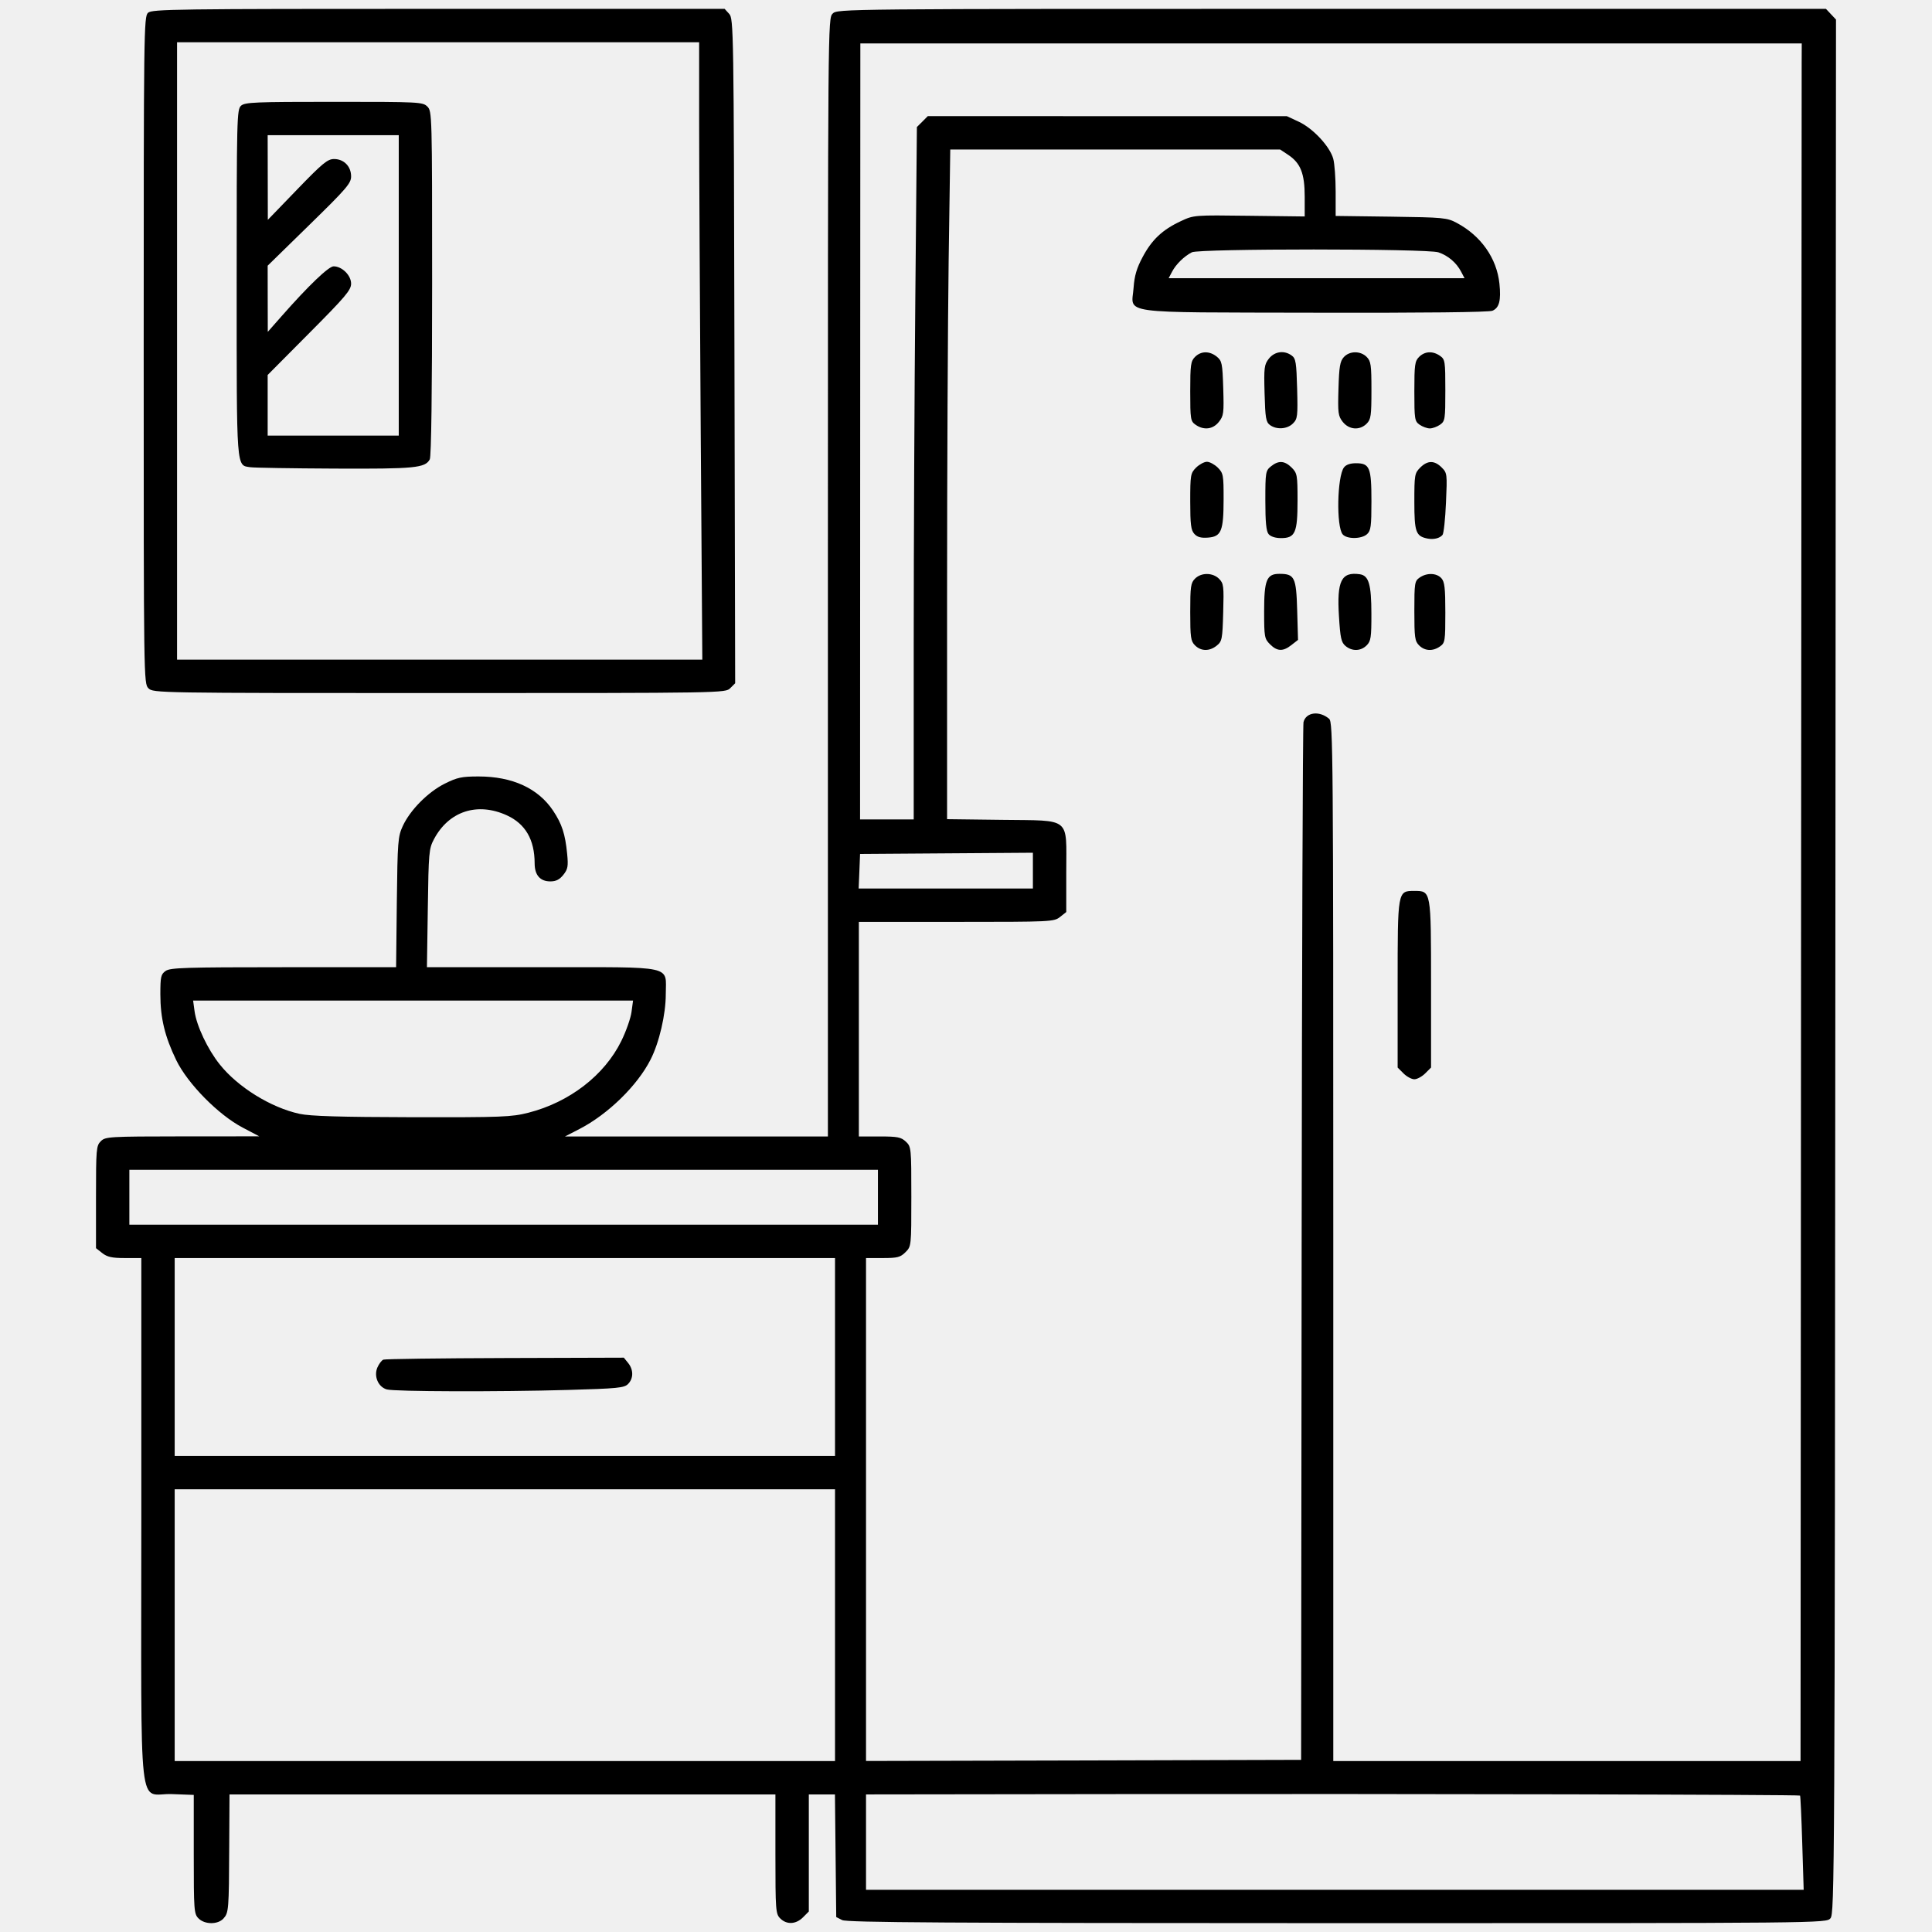
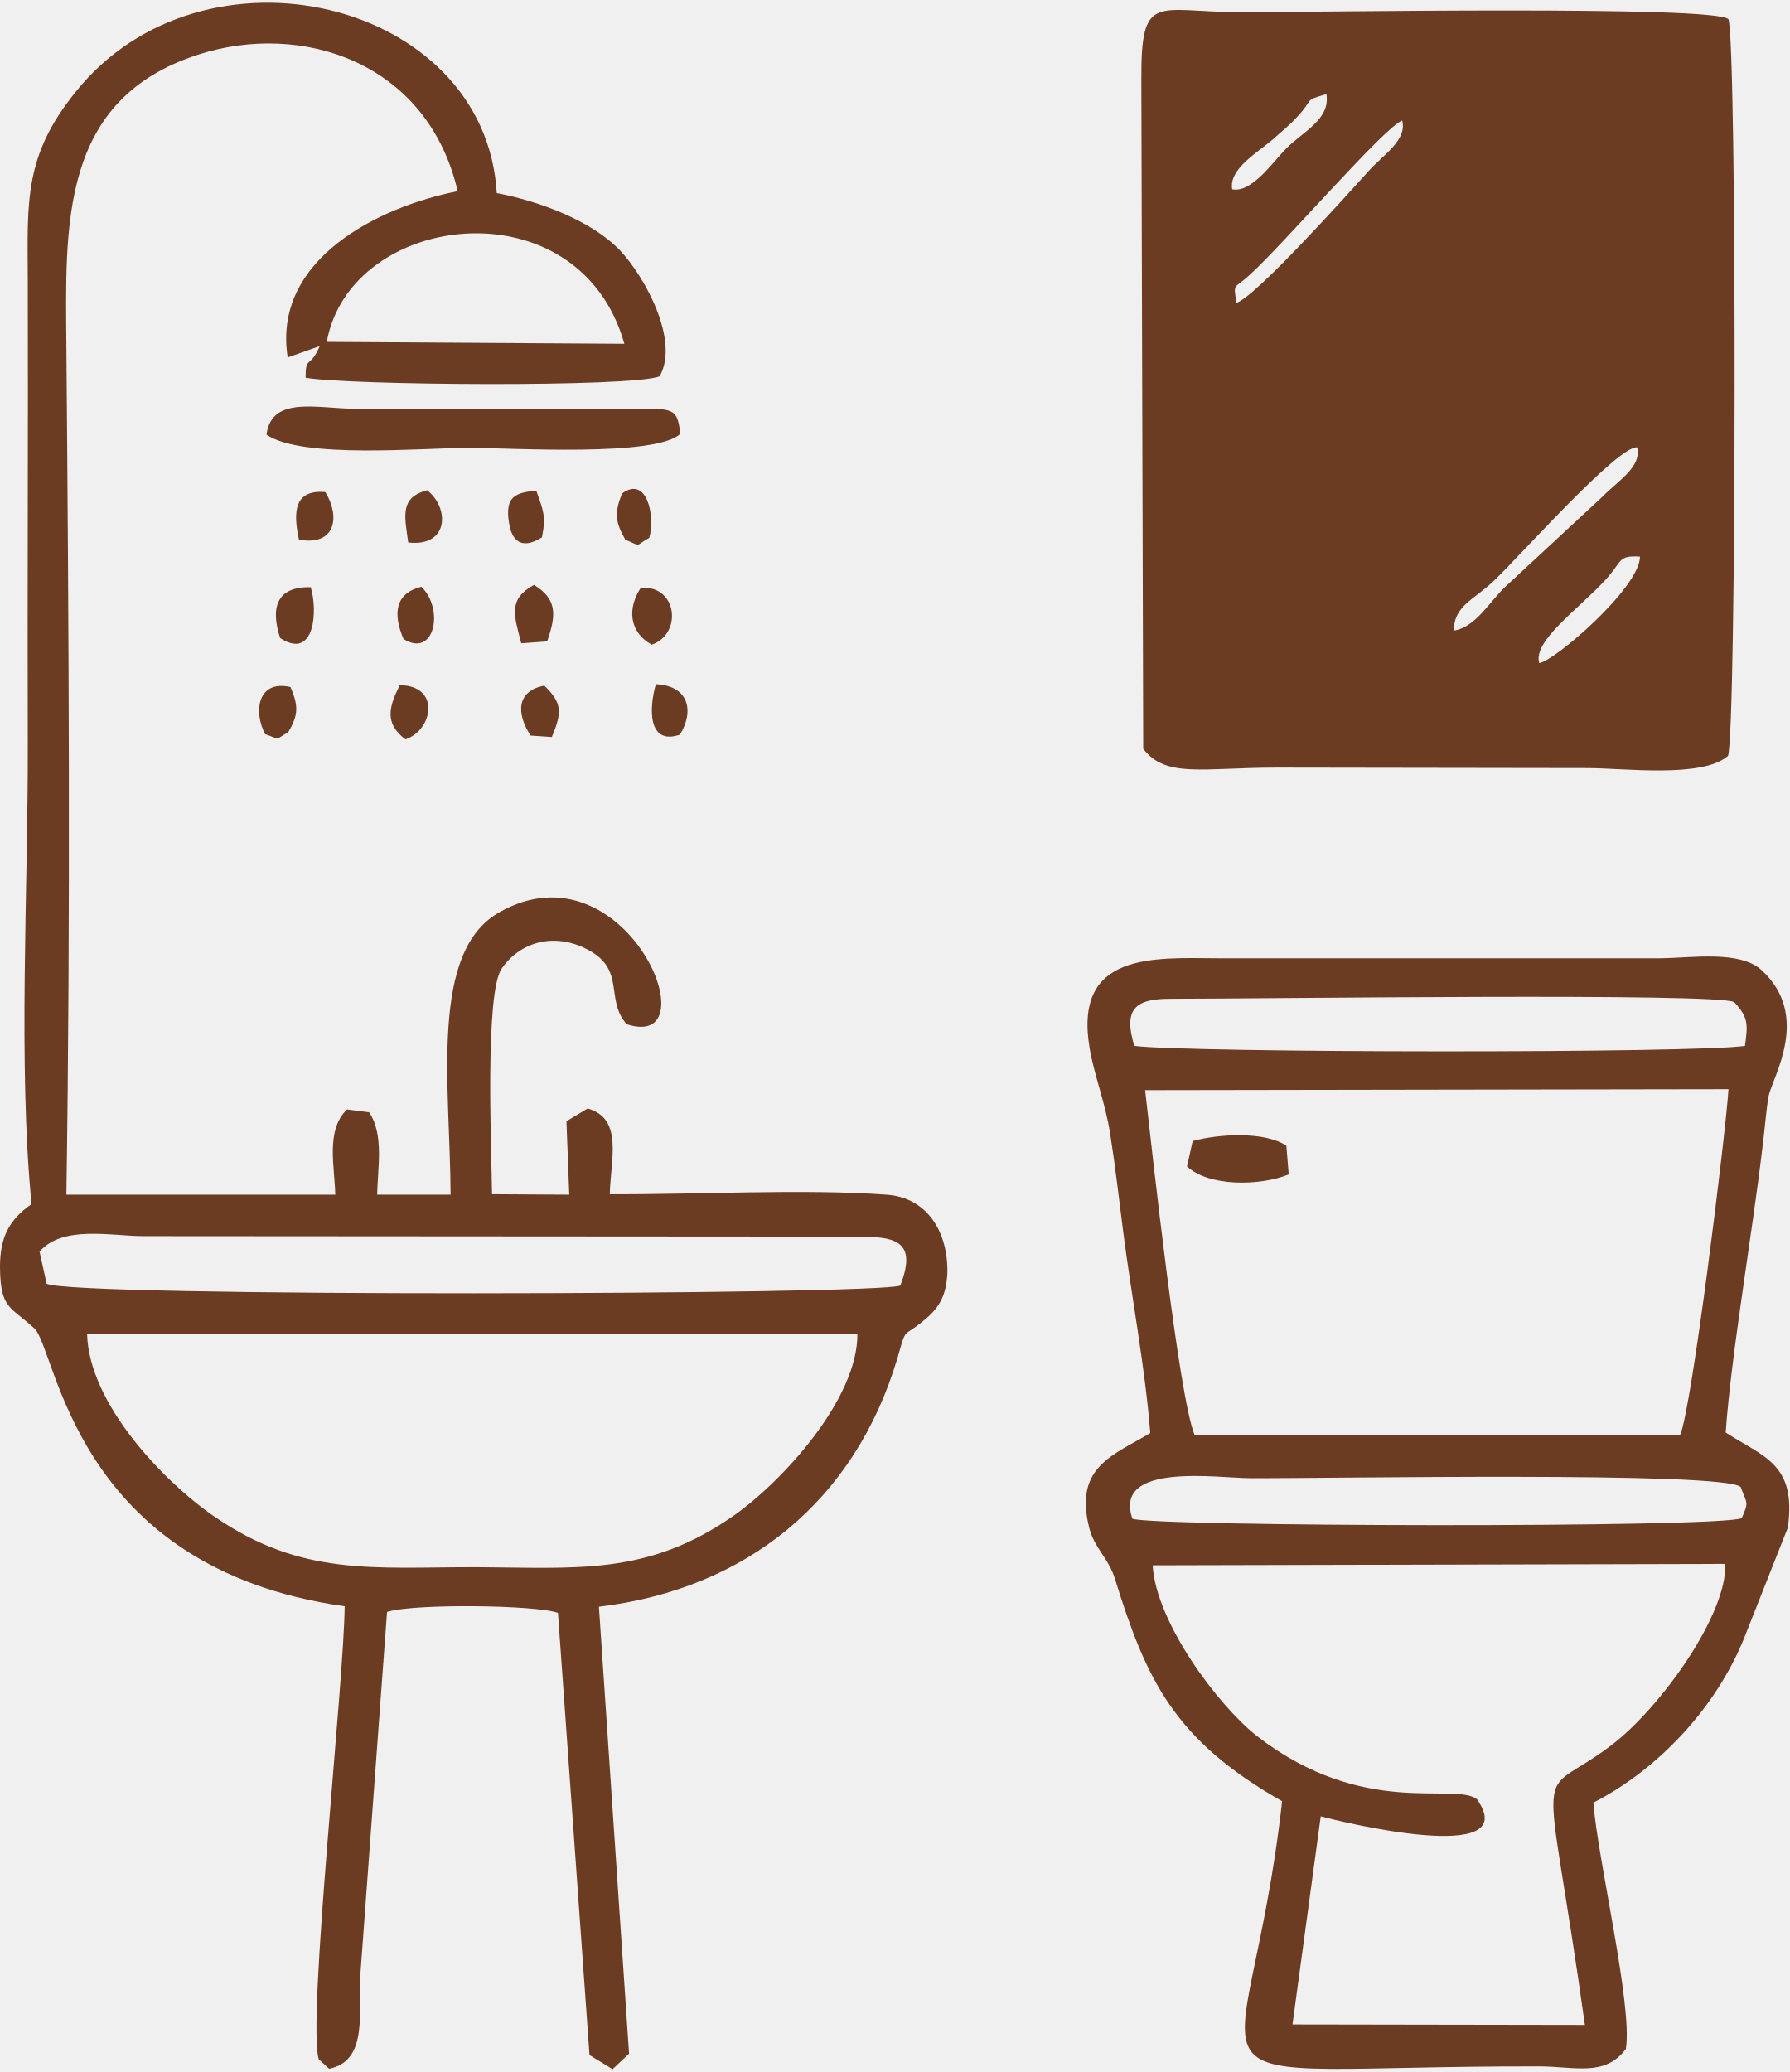
- <svg xmlns="http://www.w3.org/2000/svg" viewBox="0 0 48 48" width="48" height="48" version="1.1" id="svg10" xml:space="preserve">
-   <defs id="defs1">
-     <style type="text/css" id="style1">
+ <svg xmlns="http://www.w3.org/2000/svg" xml:space="preserve" width="38px" height="44px" version="1.1" style="shape-rendering:geometricPrecision; text-rendering:geometricPrecision; image-rendering:optimizeQuality; fill-rule:evenodd; clip-rule:evenodd" viewBox="0 0 38 43.88">
+   <defs>
+     <style type="text/css">
   
-     .str3 {stroke:#999999;stroke-width:75;stroke-miterlimit:38.202}
-     .str4 {stroke:black;stroke-width:20;stroke-miterlimit:22.926}
-     .str1 {stroke:gray;stroke-width:20;stroke-miterlimit:22.926}
-     .str0 {stroke:#999999;stroke-width:20;stroke-miterlimit:22.926}
-     .str5 {stroke:#B3B3B3;stroke-width:20;stroke-miterlimit:22.926}
-     .str2 {stroke:#999999;stroke-width:61.73;stroke-miterlimit:22.926}
-     .fil3 {fill:none}
-     .fil4 {fill:black}
-     .fil0 {fill:#999999}
-     .fil1 {fill:#B3B3B3}
-     .fil2 {fill:white}
+     .fil0 {fill:#6B3B22}
   
  </style>
  </defs>
-   <path d="M 4.932 47.662 C 4.82 47.55 4.814 47.465 4.814 46.069 L 4.814 44.594 L 4.275 44.574 C 3.417 44.54 3.511 45.376 3.511 37.765 L 3.511 31.256 L 3.104 31.256 C 2.782 31.256 2.665 31.23 2.541 31.133 L 2.385 31.01 L 2.385 29.741 C 2.385 28.551 2.392 28.465 2.504 28.354 C 2.617 28.24 2.702 28.235 4.532 28.233 L 6.442 28.232 L 6.028 28.014 C 5.424 27.697 4.663 26.924 4.379 26.34 C 4.095 25.753 3.984 25.295 3.984 24.702 C 3.984 24.265 3.998 24.205 4.116 24.122 C 4.231 24.042 4.609 24.03 7.044 24.03 L 9.841 24.03 L 9.859 22.416 C 9.877 20.904 9.886 20.784 10.007 20.522 C 10.191 20.124 10.632 19.679 11.049 19.47 C 11.36 19.315 11.471 19.291 11.89 19.291 C 12.73 19.291 13.37 19.585 13.741 20.14 C 13.961 20.47 14.043 20.72 14.091 21.216 C 14.121 21.523 14.108 21.594 13.996 21.735 C 13.902 21.853 13.814 21.898 13.673 21.898 C 13.419 21.898 13.283 21.742 13.283 21.449 C 13.282 20.862 13.054 20.468 12.593 20.257 C 11.86 19.922 11.151 20.153 10.782 20.849 C 10.657 21.084 10.648 21.183 10.629 22.564 L 10.607 24.03 L 13.456 24.03 C 16.801 24.03 16.541 23.973 16.541 24.701 C 16.541 25.201 16.379 25.901 16.164 26.323 C 15.837 26.97 15.105 27.684 14.396 28.05 L 14.037 28.235 L 17.303 28.235 L 20.569 28.235 L 20.569 14.346 C 20.569 0.535 20.569 0.456 20.687 0.338 C 20.805 0.22 20.884 0.22 33.086 0.22 L 45.365 0.22 L 45.49 0.353 L 45.615 0.486 L 45.599 24.014 C 45.584 46.701 45.58 47.546 45.476 47.661 C 45.368 47.78 45.329 47.781 33.22 47.78 C 23.547 47.779 21.042 47.764 20.924 47.704 L 20.776 47.629 L 20.76 46.106 L 20.744 44.582 L 20.419 44.582 L 20.095 44.582 L 20.095 46.036 L 20.095 47.49 L 19.95 47.636 C 19.773 47.812 19.544 47.822 19.384 47.662 C 19.272 47.55 19.265 47.465 19.265 46.063 L 19.265 44.582 L 12.484 44.582 L 5.702 44.582 L 5.695 45.871 C 5.688 47.452 5.682 47.521 5.552 47.665 C 5.412 47.819 5.087 47.818 4.932 47.662 Z M 44.776 45.79 C 44.757 45.151 44.732 44.621 44.722 44.611 C 44.696 44.586 34.962 44.565 27.78 44.574 L 21.516 44.582 L 21.516 45.767 L 21.516 46.952 L 33.164 46.952 L 44.812 46.952 Z M 20.746 40.377 L 20.746 37.001 L 12.543 37.001 L 4.34 37.001 L 4.34 40.377 L 4.34 43.753 L 12.543 43.753 L 20.746 43.753 Z M 32.339 30.901 C 32.346 23.848 32.367 18.016 32.385 17.942 C 32.445 17.694 32.779 17.65 33.022 17.859 C 33.12 17.943 33.125 18.635 33.125 30.85 L 33.125 43.753 L 38.93 43.753 L 44.734 43.753 L 44.747 22.905 C 44.755 11.438 44.761 1.836 44.762 1.567 L 44.764 1.079 L 33.069 1.079 L 21.375 1.079 L 21.371 10.718 L 21.368 20.358 L 22.035 20.358 L 22.701 20.358 L 22.701 15.989 C 22.701 13.587 22.719 9.717 22.741 7.389 L 22.78 3.156 L 22.916 3.021 L 23.051 2.885 L 27.511 2.886 L 31.971 2.886 L 32.269 3.025 C 32.621 3.189 33.04 3.638 33.124 3.944 C 33.157 4.062 33.184 4.429 33.184 4.761 L 33.184 5.365 L 34.562 5.383 C 35.865 5.401 35.952 5.409 36.193 5.538 C 36.797 5.86 37.188 6.418 37.253 7.048 C 37.296 7.466 37.249 7.647 37.08 7.72 C 36.995 7.758 35.374 7.775 32.666 7.769 C 27.69 7.757 28.117 7.816 28.164 7.144 C 28.185 6.852 28.241 6.661 28.388 6.387 C 28.617 5.956 28.879 5.709 29.332 5.497 C 29.66 5.343 29.661 5.343 31.038 5.361 L 32.415 5.378 L 32.415 4.887 C 32.415 4.312 32.313 4.053 32.006 3.848 L 31.804 3.714 L 27.707 3.714 L 23.609 3.714 L 23.569 6.478 C 23.548 7.998 23.53 11.741 23.53 14.796 L 23.53 20.352 L 24.898 20.369 C 26.631 20.392 26.491 20.279 26.491 21.663 L 26.491 22.659 L 26.336 22.782 C 26.183 22.901 26.118 22.904 23.759 22.904 L 21.338 22.904 L 21.338 25.57 L 21.338 28.235 L 21.853 28.235 C 22.3 28.235 22.386 28.252 22.505 28.363 C 22.639 28.49 22.642 28.513 22.642 29.729 C 22.642 30.962 22.641 30.965 22.497 31.11 C 22.369 31.237 22.297 31.256 21.934 31.256 L 21.516 31.256 L 21.516 37.504 L 21.516 43.751 L 26.921 43.738 L 32.326 43.723 Z M 20.746 33.714 L 20.746 31.256 L 12.543 31.256 L 4.34 31.256 L 4.34 33.714 L 4.34 36.172 L 12.543 36.172 L 20.746 36.172 Z M 21.812 29.745 L 21.812 29.064 L 12.513 29.064 L 3.214 29.064 L 3.214 29.745 L 3.214 30.427 L 12.513 30.427 L 21.812 30.427 Z M 13.129 27.645 C 14.152 27.383 15.019 26.713 15.437 25.862 C 15.556 25.62 15.67 25.295 15.69 25.14 L 15.728 24.859 L 10.263 24.859 L 4.798 24.859 L 4.834 25.124 C 4.883 25.485 5.159 26.069 5.456 26.441 C 5.906 27.008 6.729 27.518 7.442 27.673 C 7.709 27.731 8.447 27.753 10.238 27.757 C 12.476 27.761 12.709 27.752 13.129 27.645 Z M 25.662 21.631 L 25.662 21.186 L 23.515 21.201 L 21.368 21.216 L 21.351 21.646 L 21.333 22.075 L 23.498 22.075 L 25.662 22.075 Z M 36.301 6.75 C 36.185 6.527 35.978 6.35 35.737 6.269 C 35.456 6.175 29.795 6.175 29.612 6.268 C 29.418 6.368 29.215 6.567 29.12 6.75 L 29.035 6.912 L 32.711 6.912 L 36.386 6.912 Z M 3.688 17.1 C 3.571 16.983 3.57 16.903 3.57 8.698 C 3.57 0.75 3.574 0.412 3.678 0.317 C 3.778 0.227 4.363 0.22 10.895 0.22 L 18.003 0.22 L 18.116 0.344 C 18.226 0.466 18.23 0.703 18.247 8.722 L 18.265 16.975 L 18.143 17.097 C 18.022 17.218 18.003 17.219 10.914 17.219 C 3.885 17.219 3.806 17.217 3.688 17.1 Z M 17.409 10.693 C 17.388 7.561 17.37 4.109 17.37 3.023 L 17.37 1.049 L 10.885 1.049 L 4.399 1.049 L 4.399 8.719 L 4.399 16.389 L 10.924 16.389 L 17.449 16.389 Z M 34.87 26.669 L 34.724 26.523 L 34.724 24.46 C 34.724 22.122 34.722 22.135 35.139 22.135 C 35.556 22.135 35.554 22.122 35.554 24.46 L 35.554 26.523 L 35.408 26.669 C 35.328 26.748 35.207 26.814 35.139 26.814 C 35.071 26.814 34.949 26.748 34.87 26.669 Z M 29.69 16.034 C 29.584 15.929 29.571 15.837 29.571 15.205 C 29.571 14.573 29.584 14.481 29.69 14.376 C 29.844 14.221 30.13 14.223 30.287 14.38 C 30.401 14.494 30.409 14.559 30.39 15.215 C 30.372 15.879 30.361 15.934 30.231 16.039 C 30.051 16.186 29.839 16.183 29.69 16.034 Z M 31.553 16.007 C 31.416 15.87 31.407 15.824 31.407 15.191 C 31.407 14.411 31.469 14.257 31.785 14.257 C 32.164 14.257 32.205 14.34 32.228 15.162 L 32.249 15.898 L 32.086 16.025 C 31.876 16.191 31.732 16.186 31.553 16.007 Z M 33.429 16.049 C 33.323 15.96 33.299 15.853 33.266 15.311 C 33.211 14.43 33.325 14.201 33.784 14.267 C 34.007 14.299 34.071 14.519 34.072 15.249 C 34.073 15.837 34.059 15.929 33.954 16.034 C 33.808 16.18 33.593 16.186 33.429 16.049 Z M 35.257 16.034 C 35.151 15.928 35.139 15.837 35.139 15.179 C 35.139 14.484 35.147 14.436 35.27 14.35 C 35.447 14.226 35.691 14.233 35.811 14.366 C 35.891 14.454 35.909 14.609 35.909 15.221 C 35.909 15.926 35.901 15.973 35.777 16.06 C 35.598 16.186 35.4 16.176 35.257 16.034 Z M 35.465 13.38 C 35.176 13.322 35.139 13.218 35.139 12.468 C 35.139 11.8 35.146 11.757 35.284 11.618 C 35.467 11.435 35.638 11.434 35.818 11.614 C 35.954 11.75 35.957 11.774 35.925 12.487 C 35.908 12.891 35.869 13.251 35.84 13.288 C 35.773 13.373 35.618 13.411 35.465 13.38 Z M 29.672 13.263 C 29.589 13.172 29.571 13.028 29.571 12.458 C 29.571 11.8 29.579 11.756 29.716 11.618 C 29.797 11.539 29.918 11.473 29.986 11.473 C 30.054 11.473 30.175 11.539 30.256 11.618 C 30.392 11.755 30.401 11.803 30.4 12.403 C 30.399 13.196 30.343 13.332 30.011 13.357 C 29.837 13.37 29.745 13.344 29.672 13.263 Z M 31.518 13.27 C 31.459 13.199 31.437 12.973 31.437 12.436 C 31.437 11.733 31.444 11.694 31.577 11.586 C 31.765 11.434 31.917 11.444 32.092 11.618 C 32.228 11.756 32.237 11.801 32.237 12.435 C 32.237 13.238 32.179 13.369 31.826 13.369 C 31.688 13.369 31.568 13.331 31.518 13.27 Z M 33.358 13.275 C 33.197 13.081 33.221 11.845 33.389 11.615 C 33.44 11.546 33.543 11.509 33.688 11.509 C 34.03 11.509 34.073 11.614 34.073 12.453 C 34.073 13.075 34.058 13.186 33.964 13.271 C 33.826 13.396 33.46 13.398 33.358 13.275 Z M 29.703 10.552 C 29.579 10.465 29.571 10.417 29.571 9.722 C 29.571 9.064 29.584 8.973 29.69 8.867 C 29.839 8.718 30.051 8.716 30.231 8.861 C 30.359 8.966 30.372 9.025 30.391 9.646 C 30.41 10.264 30.402 10.331 30.283 10.481 C 30.136 10.668 29.908 10.696 29.703 10.552 Z M 31.552 10.56 C 31.452 10.486 31.435 10.387 31.418 9.774 C 31.4 9.129 31.409 9.06 31.525 8.91 C 31.669 8.729 31.906 8.697 32.092 8.833 C 32.194 8.906 32.209 9.006 32.227 9.657 C 32.245 10.342 32.237 10.407 32.123 10.521 C 31.981 10.663 31.718 10.681 31.552 10.56 Z M 33.361 10.482 C 33.245 10.334 33.236 10.262 33.254 9.659 C 33.27 9.109 33.292 8.977 33.386 8.873 C 33.529 8.715 33.8 8.713 33.954 8.867 C 34.06 8.973 34.073 9.064 34.073 9.696 C 34.073 10.328 34.06 10.42 33.954 10.526 C 33.781 10.699 33.517 10.679 33.361 10.482 Z M 35.27 10.552 C 35.147 10.465 35.139 10.417 35.139 9.722 C 35.139 9.064 35.151 8.973 35.257 8.867 C 35.4 8.725 35.598 8.715 35.777 8.841 C 35.902 8.928 35.909 8.975 35.909 9.696 C 35.909 10.418 35.902 10.464 35.777 10.552 C 35.705 10.602 35.591 10.644 35.524 10.644 C 35.457 10.644 35.343 10.602 35.27 10.552 Z M 9.611 34.52 C 9.399 34.461 9.284 34.198 9.374 33.98 C 9.413 33.888 9.481 33.797 9.525 33.78 C 9.57 33.763 10.932 33.745 12.553 33.74 L 15.499 33.731 L 15.606 33.863 C 15.742 34.031 15.741 34.248 15.603 34.386 C 15.507 34.482 15.342 34.498 14.107 34.533 C 12.378 34.582 9.809 34.575 9.611 34.52 Z M 6.221 11.608 C 5.867 11.555 5.88 11.732 5.88 7.027 C 5.88 2.935 5.885 2.721 5.988 2.627 C 6.085 2.54 6.332 2.53 8.298 2.53 C 10.421 2.53 10.504 2.534 10.618 2.648 C 10.734 2.764 10.736 2.845 10.736 7.035 C 10.736 9.706 10.715 11.344 10.678 11.412 C 10.563 11.627 10.309 11.651 8.314 11.642 C 7.252 11.637 6.31 11.622 6.221 11.608 Z M 9.907 7.09 L 9.907 3.359 L 8.278 3.359 L 6.65 3.359 L 6.652 4.41 L 6.654 5.462 L 7.384 4.706 C 8.014 4.054 8.139 3.951 8.3 3.951 C 8.543 3.951 8.723 4.133 8.723 4.381 C 8.725 4.552 8.612 4.683 7.687 5.587 L 6.65 6.601 L 6.651 7.423 L 6.653 8.245 L 6.992 7.86 C 7.659 7.102 8.164 6.617 8.288 6.617 C 8.497 6.617 8.723 6.84 8.723 7.047 C 8.723 7.206 8.584 7.371 7.686 8.273 L 6.65 9.316 L 6.65 10.069 L 6.65 10.822 L 8.279 10.822 L 9.907 10.822 Z" fill="rgba(0,0,0,1)" id="path1-7" style="stroke-width:0.059" />
+   <g id="Capa_x0020_1">
+     <g id="banos">
+       <path class="fil0" d="M32.69 14.02c-0.14,-0.47 0.82,-1.13 1.41,-1.77 0.36,-0.39 0.25,-0.52 0.73,-0.49 0,0.66 -1.83,2.23 -2.14,2.26zm-1.81 -0.69c-0.01,-0.53 0.44,-0.66 0.85,-1.06 0.52,-0.49 2.64,-2.88 3.04,-2.83 0.1,0.42 -0.41,0.71 -0.74,1.05l-2.06 1.91c-0.33,0.31 -0.63,0.86 -1.09,0.93zm-4.62 -6.96c-0.07,-0.45 -0.06,-0.27 0.31,-0.62 0.7,-0.64 2.85,-3.13 3.21,-3.25 0.11,0.42 -0.41,0.73 -0.72,1.08 -0.47,0.52 -2.4,2.67 -2.8,2.79zm-0.09 -2.41c-0.08,-0.43 0.54,-0.78 0.85,-1.05 0.18,-0.16 0.38,-0.32 0.53,-0.49 0.37,-0.39 0.12,-0.34 0.62,-0.48 0.09,0.53 -0.49,0.79 -0.85,1.15 -0.31,0.32 -0.74,0.95 -1.15,0.87zm-1.89 11.88c0.48,0.63 1.26,0.4 2.84,0.4l6.59 0.01c0.77,0 2.45,0.22 2.99,-0.26 0.18,-0.53 0.19,-15.06 0.01,-15.64 -0.24,-0.3 -8.85,-0.15 -10.38,-0.15 -1.78,-0.01 -2.1,-0.44 -2.09,1.44l0.04 14.2z" />
+       <path class="fil0" d="M1.85 28.27l16.36 -0.01c0.01,1.4 -1.61,3.15 -2.62,3.86 -1.84,1.29 -3.34,1.11 -5.5,1.1 -2.15,0 -3.68,0.2 -5.53,-1.07 -1.08,-0.74 -2.67,-2.4 -2.71,-3.88zm17.27 -1.03c-0.49,0.2 -17.63,0.25 -18.13,-0.04l-0.15 -0.68c0.49,-0.57 1.53,-0.33 2.21,-0.33l14.99 0.01c0.85,0 1.49,-0.01 1.08,1.04zm-12.18 -20.04c0.5,-2.78 5.36,-3.37 6.32,0.04l-6.32 -0.04zm-6.27 18.31c-0.49,0.34 -0.67,0.72 -0.67,1.34 0.01,0.89 0.21,0.82 0.73,1.3 0.48,0.45 0.82,5.09 6.59,5.9 -0.01,1.59 -0.8,8.82 -0.55,9.62l0.22 0.2c0.85,-0.17 0.61,-1.23 0.67,-2.09l0.56 -7.61c0.56,-0.18 3.16,-0.15 3.63,0.02l0.67 9.39 0.49 0.3 0.35 -0.33 -0.64 -9.49c3.15,-0.38 5.44,-2.26 6.34,-5.28 0.2,-0.7 0.1,-0.41 0.56,-0.8 0.35,-0.28 0.48,-0.56 0.5,-1.01 0.02,-0.84 -0.41,-1.6 -1.29,-1.66 -1.76,-0.13 -4.05,0 -5.88,-0.01 0.02,-0.75 0.29,-1.61 -0.47,-1.82l-0.45 0.27 0.06 1.56 -1.64 -0.01c-0.01,-0.89 -0.16,-4.29 0.21,-4.8 0.41,-0.58 1.12,-0.74 1.77,-0.42 0.89,0.43 0.4,1.07 0.88,1.61 1.83,0.6 -0.02,-3.89 -2.7,-2.38 -1.5,0.84 -1.05,3.68 -1.04,6l-1.56 0c0.01,-0.57 0.15,-1.27 -0.17,-1.75l-0.47 -0.06c-0.46,0.44 -0.26,1.22 -0.25,1.81l-5.71 0c0.09,-5.96 0.05,-12.03 0,-17.99 -0.02,-2.59 -0.15,-5.27 2.8,-6.22 2.19,-0.71 4.87,0.15 5.51,2.9 -1.68,0.33 -3.94,1.45 -3.61,3.53l0.68 -0.24c-0.21,0.49 -0.3,0.19 -0.3,0.67 0.84,0.16 6.95,0.21 7.52,-0.03 0.43,-0.76 -0.32,-2.12 -0.84,-2.67 -0.61,-0.64 -1.73,-1.05 -2.62,-1.22 -0.24,-4.11 -6.24,-5.54 -8.95,-2.14 -1.08,1.34 -1.02,2.29 -1.01,3.95 0.01,3.29 -0.01,6.58 0,9.87 0.01,3.05 -0.21,6.84 0.08,9.79z" />
+       <path class="fil0" d="M24.48 33.18l12.16 -0.03c0.05,1.06 -1.37,3.06 -2.43,3.86 -1.66,1.26 -1.4,-0.16 -0.55,5.93l-6.21 -0.01 0.6 -4.42c0.4,0.11 4.32,1.07 3.32,-0.36 -0.48,-0.38 -2.39,0.42 -4.67,-1.34 -0.85,-0.67 -2.15,-2.43 -2.22,-3.63zm2.07 -1.85c1.56,0.01 10.12,-0.15 10.42,0.19 0.13,0.36 0.18,0.3 0.02,0.66 -0.52,0.21 -12.55,0.18 -12.94,0.01 -0.42,-1.21 1.83,-0.86 2.5,-0.86zm9.13 -0.91l-10.31 -0.01c-0.34,-0.83 -0.9,-6.02 -1.05,-7.32l12.39 -0.02c-0.06,0.94 -0.78,6.8 -1.03,7.35zm-10.83 -9.27c1.98,0 11.6,-0.13 11.98,0.07 0.31,0.33 0.29,0.48 0.23,0.93 -1.07,0.16 -11.8,0.15 -12.97,0 -0.24,-0.79 0.03,-1 0.76,-1zm-0.42 9.22c-0.77,0.47 -1.64,0.71 -1.29,2.04 0.11,0.41 0.41,0.63 0.54,1.06 0.66,2.12 1.24,3.41 3.55,4.72 -0.75,6.66 -2.83,5.62 5.45,5.63 0.77,0 1.4,0.23 1.85,-0.37 0.15,-0.91 -0.6,-4.03 -0.69,-5.23 1.38,-0.71 2.6,-2.01 3.2,-3.49 0.09,-0.22 0.92,-2.33 0.93,-2.35 0.19,-1.36 -0.52,-1.5 -1.32,-2.02 0.12,-1.69 0.57,-4.24 0.79,-6.13 0.04,-0.31 0.07,-0.71 0.12,-1.01 0.09,-0.42 0.91,-1.71 -0.15,-2.68 -0.46,-0.42 -1.48,-0.26 -2.12,-0.25l-9.42 0c-1.38,-0.01 -3.07,-0.13 -2.73,1.9 0.09,0.56 0.34,1.18 0.44,1.84 0.11,0.7 0.19,1.41 0.28,2.11 0.18,1.38 0.46,2.85 0.57,4.23z" />
+       <path class="fil0" d="M5.66 9.17c0.76,0.52 3.3,0.28 4.31,0.28 0.87,0 3.97,0.2 4.48,-0.3 -0.06,-0.44 -0.1,-0.52 -0.61,-0.53l-6.25 0c-0.81,0.01 -1.82,-0.3 -1.93,0.55z" />
+       <path class="fil0" d="M25.21 24.71c0.46,0.43 1.54,0.42 2.16,0.17l-0.05 -0.61c-0.46,-0.31 -1.44,-0.25 -1.99,-0.1l-0.12 0.54z" />
+       <path class="fil0" d="M5.95 13.49c0.74,0.48 0.8,-0.59 0.65,-1.08 -0.73,-0.02 -0.86,0.44 -0.65,1.08z" />
+       <path class="fil0" d="M11.07 13.6l0.55 -0.04c0.2,-0.57 0.21,-0.9 -0.28,-1.2 -0.56,0.31 -0.42,0.65 -0.27,1.24z" />
+       <path class="fil0" d="M13.84 13.63c0.65,-0.22 0.56,-1.26 -0.23,-1.21 -0.29,0.44 -0.25,0.94 0.23,1.21z" />
+       <path class="fil0" d="M8.57 13.51c0.66,0.41 0.87,-0.63 0.38,-1.11 -0.56,0.14 -0.61,0.57 -0.38,1.11z" />
+       <path class="fil0" d="M5.63 15.53c0.36,0.12 0.18,0.13 0.49,-0.04 0.22,-0.37 0.22,-0.56 0.05,-0.96 -0.7,-0.16 -0.79,0.52 -0.54,1z" />
+       <path class="fil0" d="M11.51 11.35c0.09,-0.45 0.03,-0.56 -0.12,-0.99 -0.44,0.04 -0.67,0.12 -0.58,0.68 0.07,0.47 0.34,0.54 0.7,0.31z" />
+       <path class="fil0" d="M8.67 11.46c0.87,0.1 0.88,-0.74 0.4,-1.11 -0.58,0.16 -0.48,0.53 -0.4,1.11z" />
+       <path class="fil0" d="M13.21 10.42c-0.16,0.41 -0.15,0.59 0.07,0.98 0.36,0.15 0.19,0.14 0.51,-0.04 0.13,-0.46 -0.05,-1.33 -0.58,-0.94z" />
+       <path class="fil0" d="M6.35 11.4c0.78,0.14 0.88,-0.49 0.56,-1.01 -0.66,-0.06 -0.69,0.42 -0.56,1.01z" />
+       <path class="fil0" d="M8.61 15.64c0.58,-0.19 0.76,-1.14 -0.12,-1.15 -0.23,0.46 -0.33,0.81 0.12,1.15z" />
+       <path class="fil0" d="M14.44 15.54c0.31,-0.5 0.19,-1.04 -0.51,-1.07 -0.14,0.47 -0.19,1.31 0.51,1.07z" />
+       <path class="fil0" d="M11.27 15.56l0.45 0.03c0.22,-0.53 0.22,-0.72 -0.16,-1.09 -0.59,0.11 -0.6,0.59 -0.29,1.06z" />
+     </g>
+   </g>
</svg>
